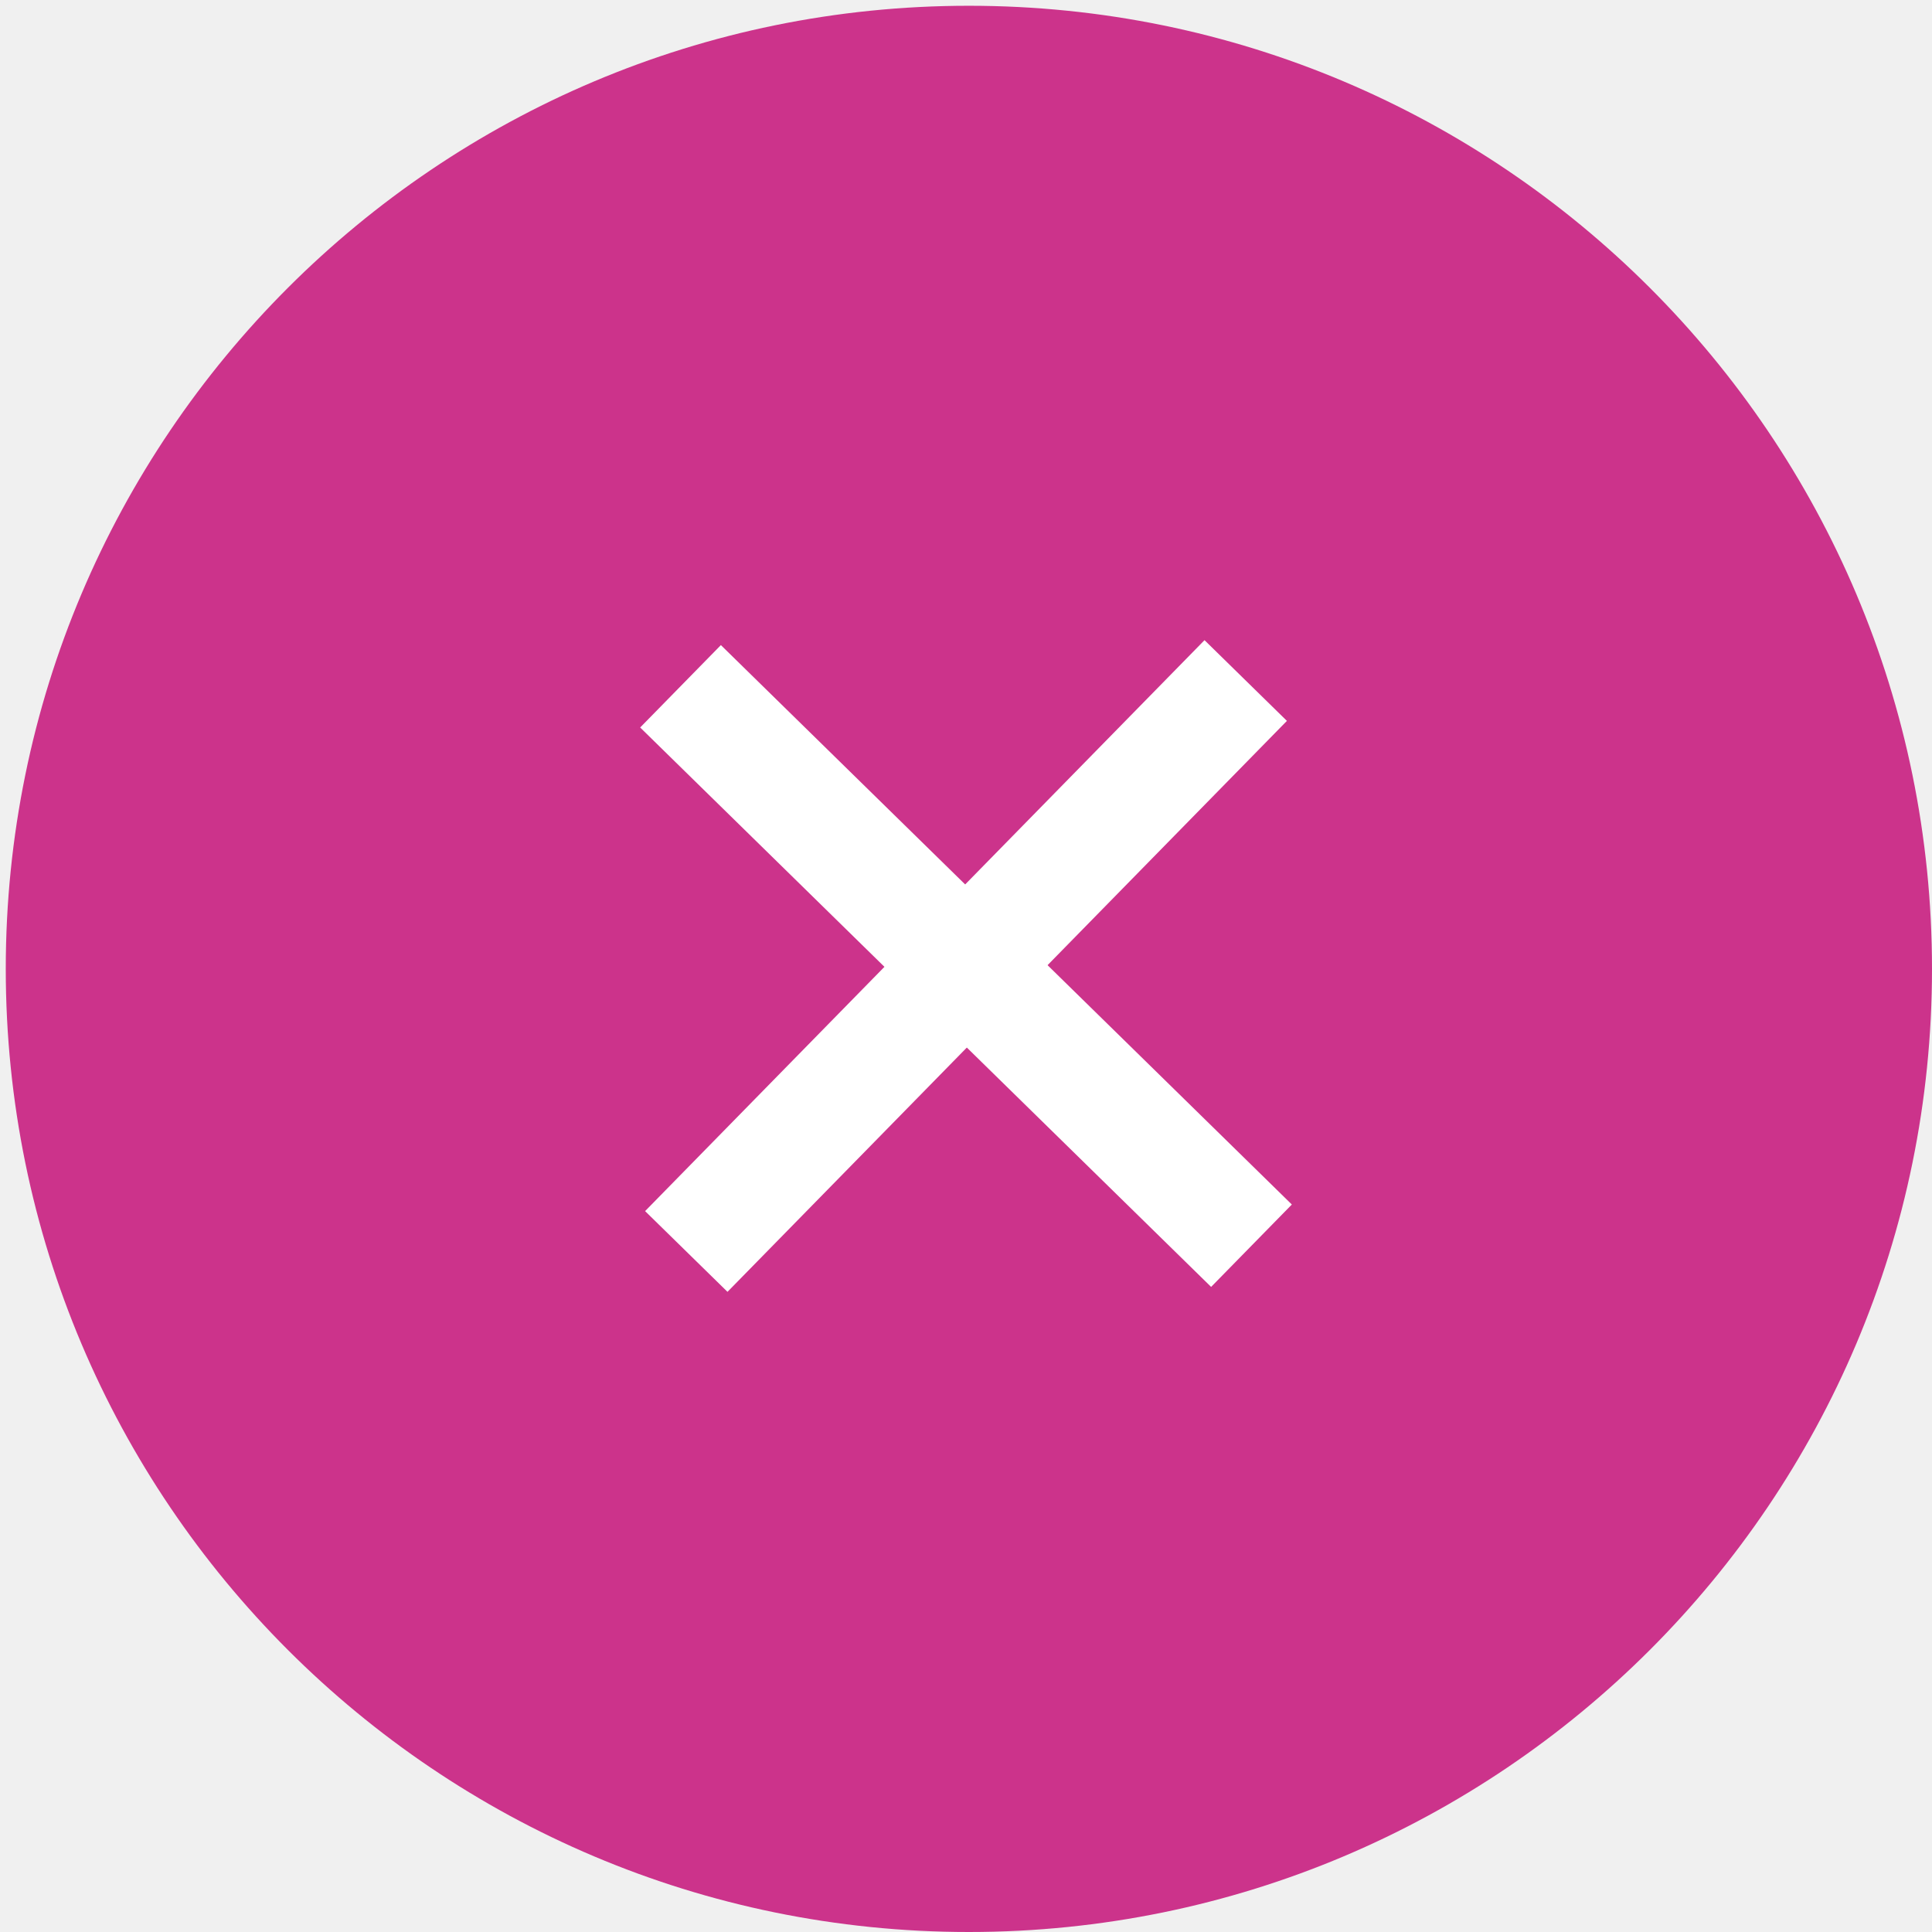
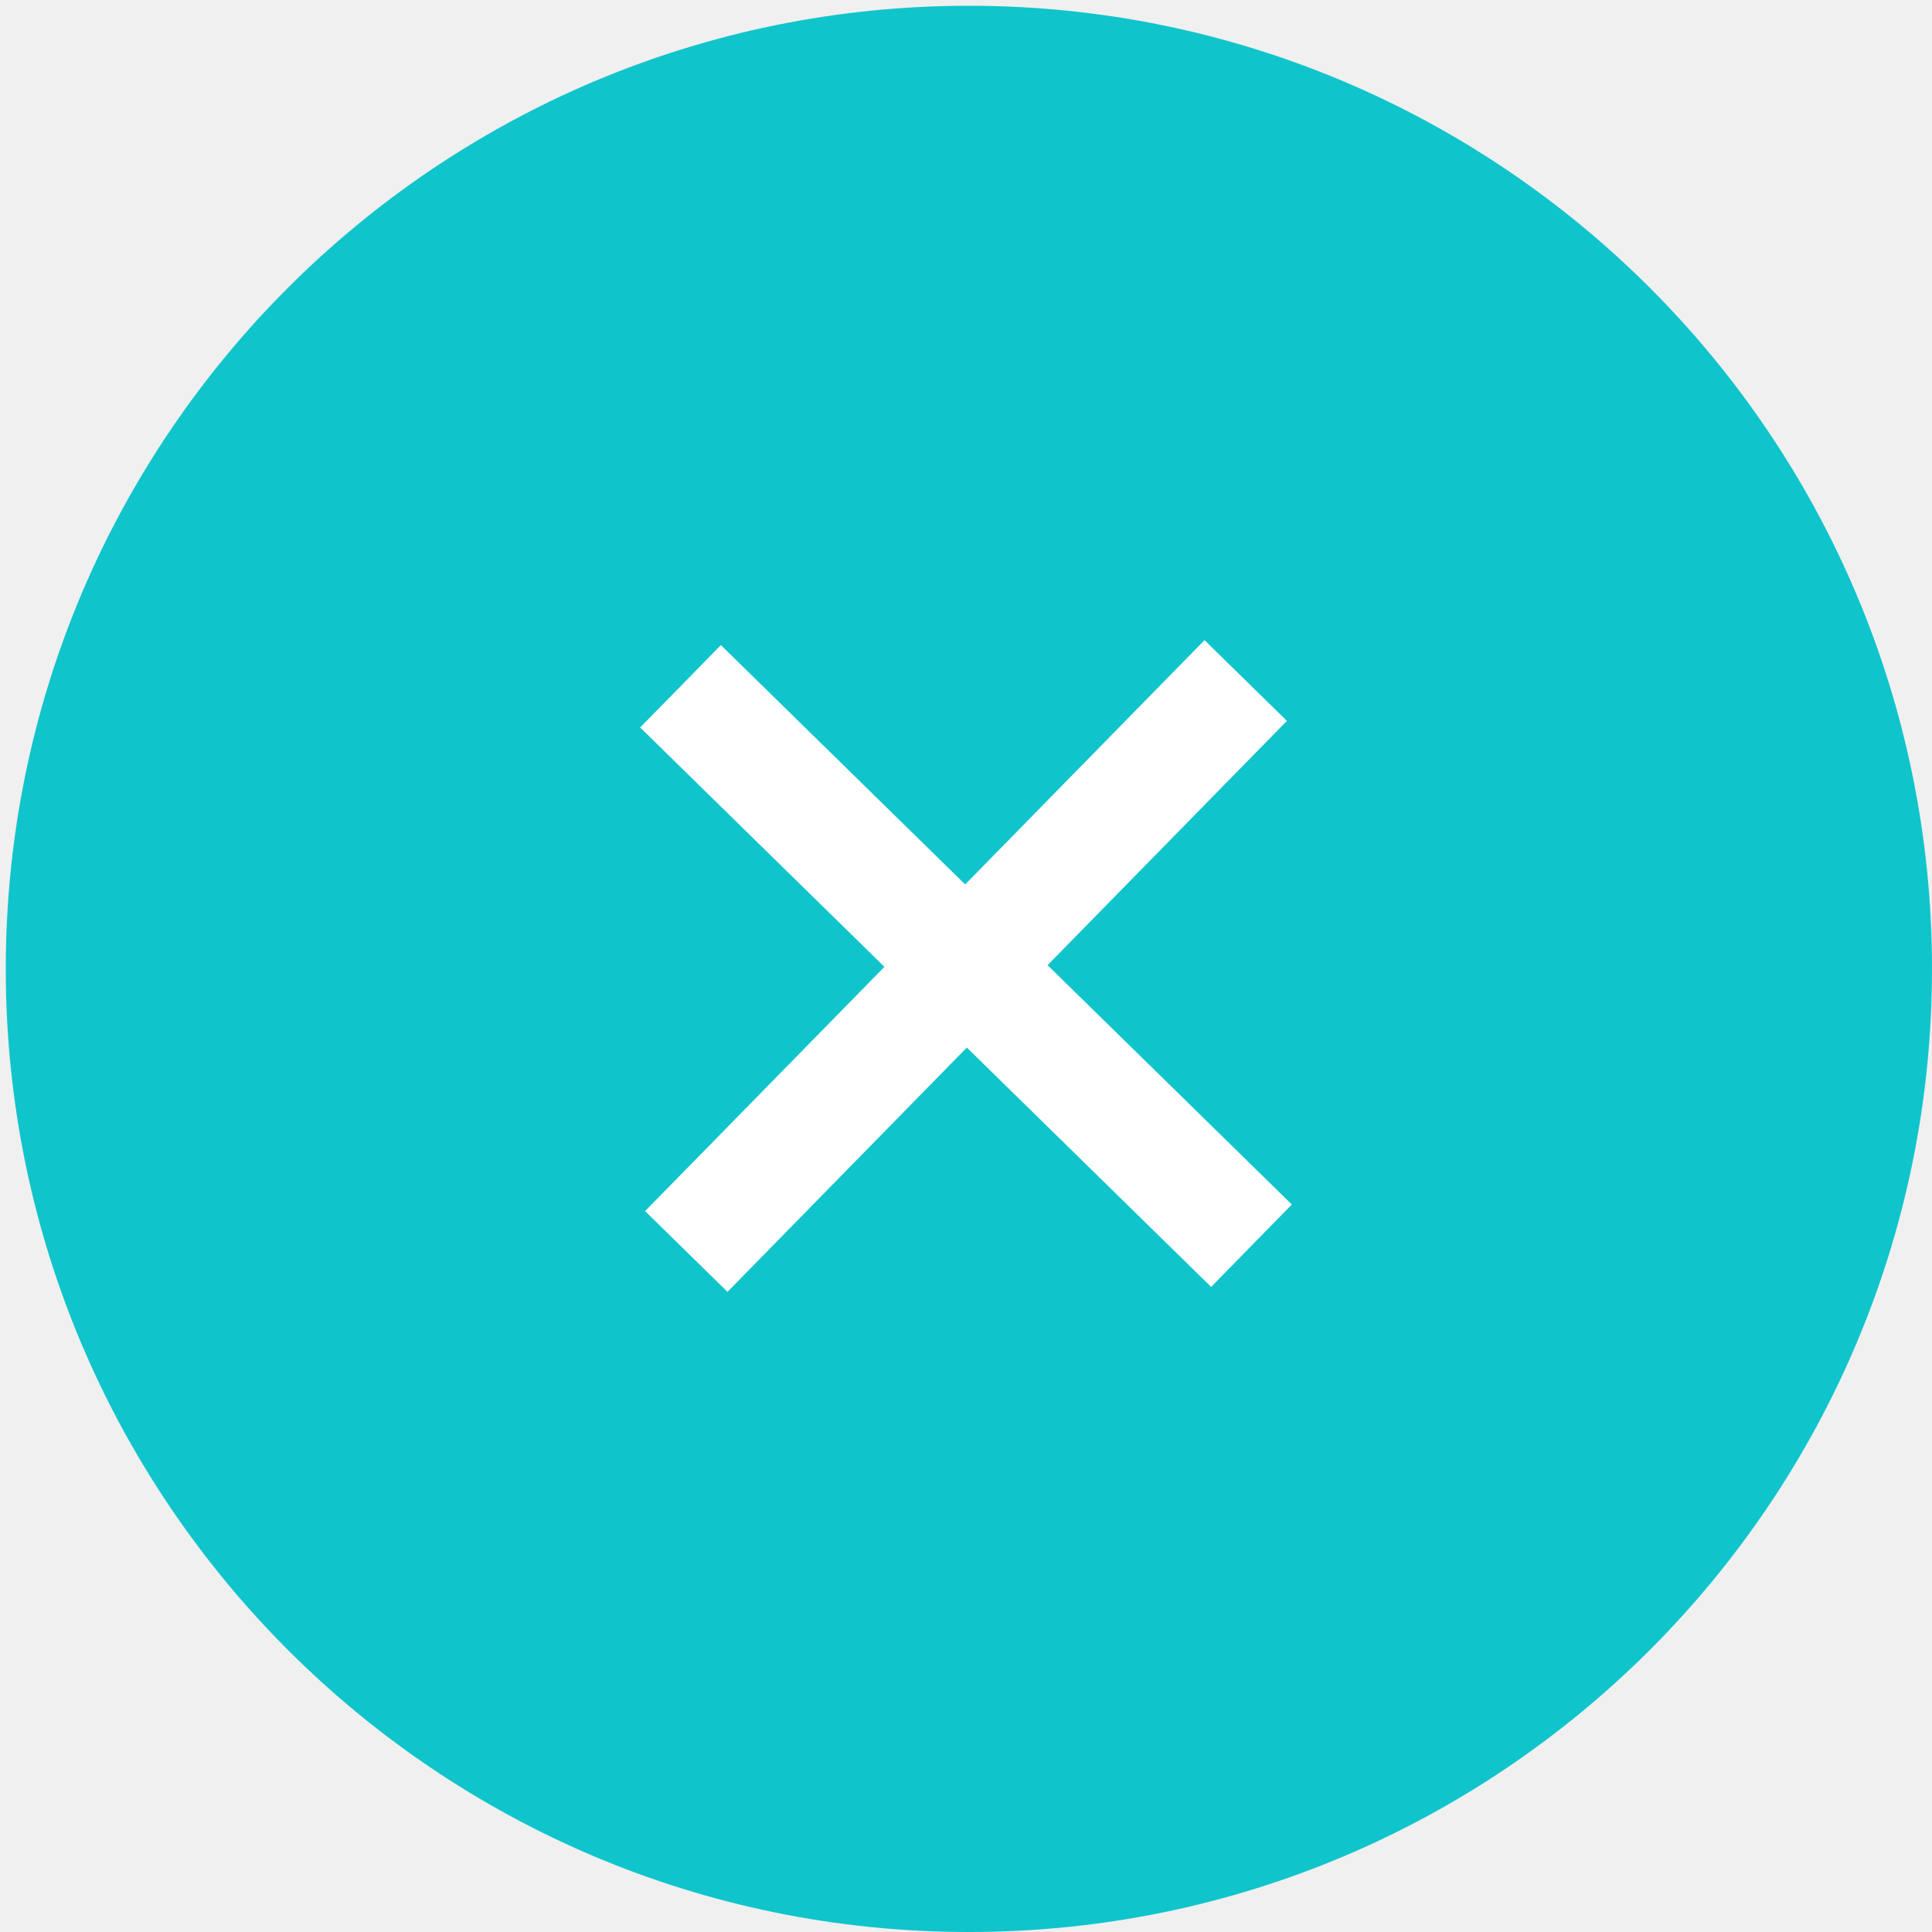
<svg xmlns="http://www.w3.org/2000/svg" version="1.1" id="Layer_1" x="0px" y="0px" viewBox="0 0 33.5 33.5" style="enable-background:new 0 0 33.5 33.5;" xml:space="preserve">
  <style type="text/css">
- 	.st0{fill:#cc338b;}
+ 	.st0{fill:#10c4cc;}
	.st1{fill:none;stroke:#FFFFFF;stroke-width:2;stroke-miterlimit:10;}
</style>
  <circle class="st0" cx="16.8" cy="16.8" r="16.7" />
  <g>
    <line class="st1" x1="11.9" y1="21.7" x2="21.6" y2="11.8" />
    <line class="st1" x1="11.8" y1="11.9" x2="21.7" y2="21.6" />
  </g>
</svg>
